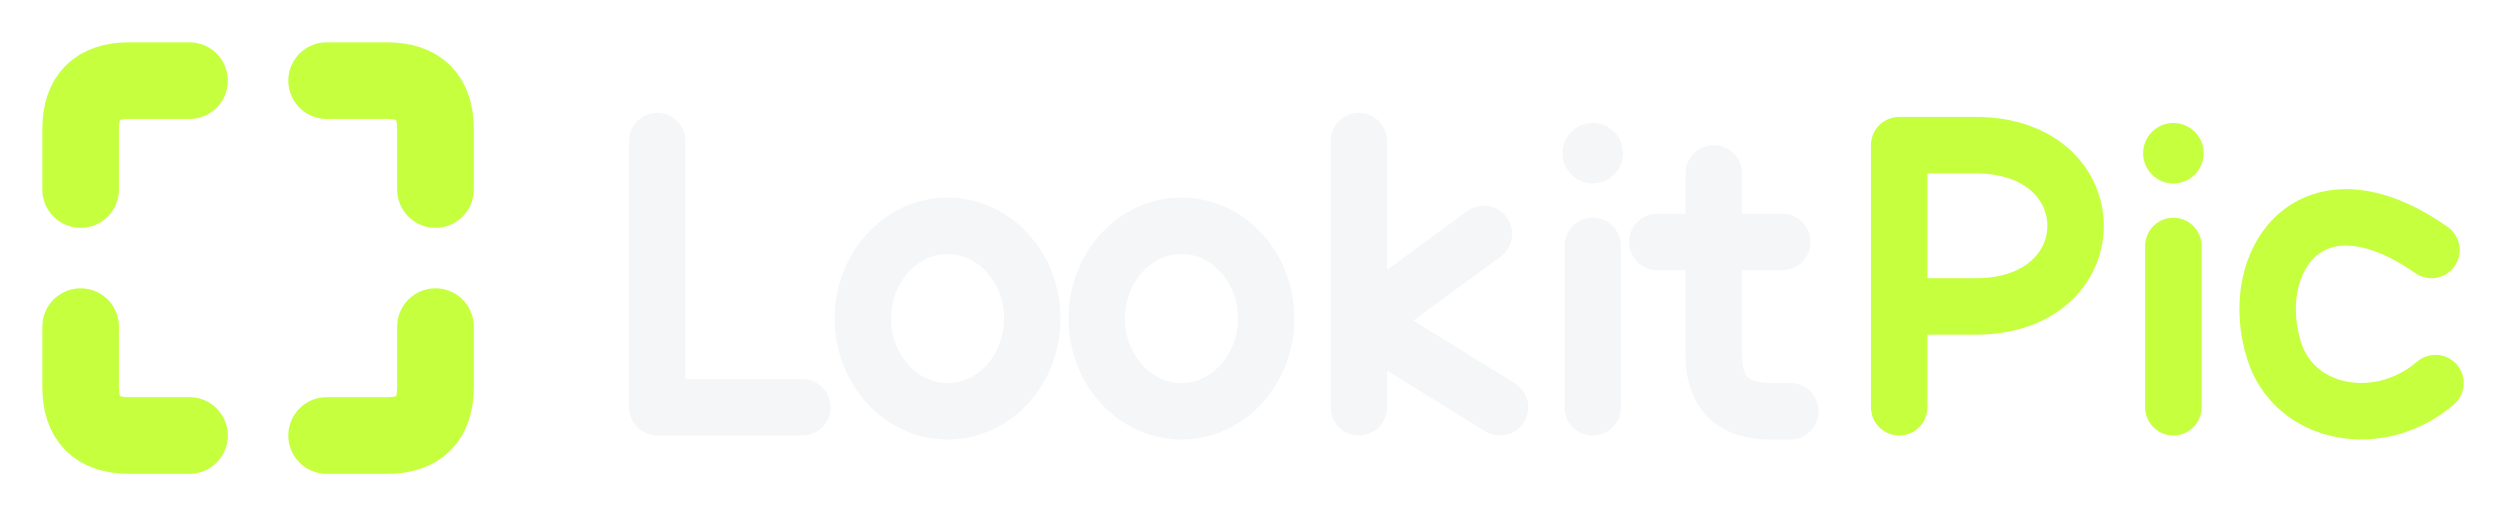
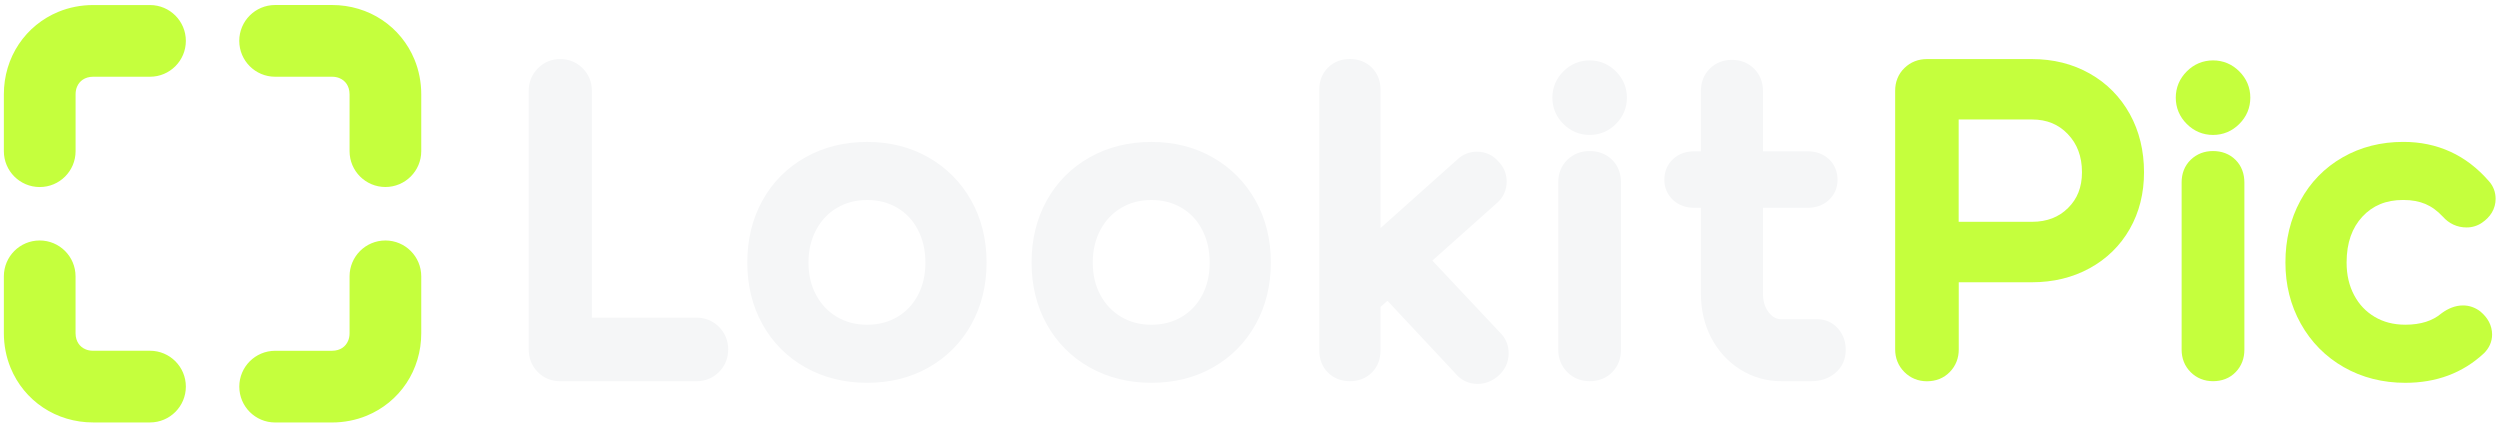
- <svg xmlns="http://www.w3.org/2000/svg" width="620" height="128" viewBox="0 0 620 128">
-   <g fill="none" stroke="#C5FF3D" stroke-width="19" stroke-linecap="round" stroke-linejoin="round">
-     <path d="M47 20H32Q20 20 20 32V47 M81 20H96Q108 20 108 32V47 M108 81V96Q108 108 96 108H81 M47 108H32Q20 108 20 96V81" />
+ <svg xmlns="http://www.w3.org/2000/svg" version="1.1" id="Слой_1" x="0px" y="0px" viewBox="102.667 215.333 661.333 113" xml:space="preserve" width="661.333" height="113">
+   <g>
+     <path d="M121.6,255.33v-15.04c0-0.93,0.17-1.72,0.45-2.39c0.42-1.01,1.07-1.8,1.93-2.38c0.87-0.57,1.93-0.94,3.33-0.95   h15.04c4.65,0,8.42-3.77,8.42-8.42c0-4.65-3.77-8.42-8.42-8.42l-15.04,0c-3.08,0-6.07,0.59-8.79,1.71c-4.09,1.68-7.58,4.54-10,8.18   c-2.43,3.63-3.78,8.05-3.77,12.67v15.04c0,4.65,3.77,8.42,8.42,8.42C117.83,263.76,121.6,259.98,121.6,255.33z" fill="#C5FF3D" stroke="#C5FF3D" stroke-width="2.124" stroke-miterlimit="10" />
+     <path d="M175.44,234.57h15.04c0.93,0,1.72,0.17,2.39,0.45c1.01,0.42,1.8,1.07,2.38,1.93c0.57,0.87,0.94,1.93,0.95,3.33   v15.04c0,4.65,3.77,8.42,8.42,8.42c4.65,0,8.42-3.77,8.42-8.42l0-15.04c0-3.08-0.59-6.07-1.71-8.79c-1.68-4.09-4.54-7.58-8.18-10   c-3.63-2.43-8.05-3.78-12.67-3.77h-15.04c-4.65,0-8.42,3.77-8.42,8.42S170.79,234.57,175.44,234.57L175.44,234.57z" fill="#C5FF3D" stroke="#C5FF3D" stroke-width="2.124" stroke-miterlimit="10" />
+     <path d="M104.75,288.42v15.04c0,3.08,0.59,6.07,1.71,8.79c1.68,4.09,4.54,7.58,8.18,10c3.63,2.43,8.05,3.78,12.67,3.77   h15.04c4.65,0,8.42-3.77,8.42-8.42s-3.77-8.42-8.42-8.42l-15.04,0c-0.93,0-1.72-0.17-2.39-0.45c-1.01-0.42-1.8-1.07-2.38-1.93   c-0.57-0.87-0.94-1.93-0.95-3.33v-15.04c0-4.65-3.77-8.42-8.42-8.42C108.52,280,104.75,283.77,104.75,288.42L104.75,288.42z" fill="#C5FF3D" stroke="#C5FF3D" stroke-width="2.124" stroke-miterlimit="10" />
+     <path d="M175.44,326.03h15.04c3.08,0,6.07-0.59,8.79-1.71c4.09-1.68,7.58-4.54,10-8.18c2.43-3.63,3.78-8.05,3.77-12.67   v-15.04c0-4.65-3.77-8.42-8.42-8.42c-4.65,0-8.42,3.77-8.42,8.42l0,15.04c0,0.93-0.17,1.72-0.45,2.39   c-0.42,1.01-1.07,1.8-1.93,2.38c-0.87,0.57-1.93,0.94-3.33,0.95h-15.04c-4.65,0-8.42,3.77-8.42,8.42S170.79,326.03,175.44,326.03   L175.44,326.03z" fill="#C5FF3D" stroke="#C5FF3D" stroke-width="2.124" stroke-miterlimit="10" />
  </g>
-   <g transform="translate(153 25)" fill="none" stroke-width="14" stroke-linecap="round" stroke-linejoin="round">
-     <g stroke="#F5F6F7">
-       <path d="M10 10V76H46" />
-       <ellipse cx="82" cy="54" rx="21" ry="23" />
-       <ellipse cx="140" cy="54" rx="21" ry="23" />
-       <path d="M184 10V76 M215 33L185 55L219 76 M242 36V76 M272 18V63Q272 77 286 77H291 M258 35H289" />
-     </g>
-     <circle cx="242" cy="13" r="7.5" fill="#F5F6F7" />
-     <g stroke="#C5FF3D">
-       <path d="M318 76V11H337C370 11 370 51 337 51H318 M386 36V76 M450 37C420 16 404 40 411 62C416 78 437 82 451 70" />
-     </g>
-     <circle cx="386" cy="13" r="7.5" fill="#C5FF3D" />
-   </g>
+   <path d="M292.86,301.8c-0.78-0.78-1.71-1.41-2.74-1.83c-1.03-0.42-2.13-0.61-3.23-0.61h-27.65v-60  c0-1.1-0.19-2.21-0.61-3.23c-0.41-1.03-1.05-1.96-1.83-2.74c-0.78-0.78-1.71-1.41-2.74-1.83c-1.03-0.42-2.13-0.61-3.23-0.61  c-1.08,0-2.17,0.2-3.18,0.62c-1.01,0.42-1.92,1.05-2.68,1.82c-0.78,0.78-1.41,1.71-1.83,2.74c-0.42,1.03-0.61,2.13-0.61,3.23v68.41  c0,1.09,0.18,2.18,0.58,3.2c0.4,1.02,1.01,1.95,1.77,2.73c0.76,0.79,1.69,1.44,2.72,1.86c1.03,0.42,2.13,0.62,3.23,0.62h36.06  c1.1,0,2.21-0.19,3.23-0.61c1.03-0.41,1.96-1.05,2.74-1.83c0.78-0.78,1.41-1.71,1.83-2.74c0.42-1.03,0.61-2.13,0.61-3.23  c0-1.1-0.19-2.21-0.61-3.23C294.27,303.51,293.64,302.58,292.86,301.8z" fill="#F5F6F7" />
+   <path d="M348.25,256.96c-4.81-2.74-10.27-4.09-16.2-4.08c-5.99,0-11.5,1.34-16.34,4.08c-4.83,2.71-8.67,6.57-11.34,11.4  c-2.7,4.85-4.02,10.39-4.02,16.43c0,5.98,1.32,11.49,4.02,16.33c2.68,4.83,6.52,8.69,11.34,11.4c4.84,2.73,10.36,4.08,16.34,4.08  c5.99,0,11.49-1.34,16.3-4.08c4.79-2.71,8.61-6.57,11.28-11.4c2.69-4.84,4.02-10.35,4.02-16.33c0-6.05-1.34-11.6-4.08-16.45  C356.86,263.52,353.03,259.67,348.25,256.96z M332.05,301.24c-3.07-0.01-5.65-0.7-7.99-2.08c-2.35-1.4-4.13-3.26-5.49-5.76  c-1.34-2.48-2.03-5.29-2.03-8.61c0-3.32,0.69-6.15,2.04-8.67c1.37-2.54,3.15-4.41,5.49-5.8c2.33-1.38,4.92-2.07,7.99-2.08  c3.07,0.01,5.65,0.7,7.99,2.08c2.34,1.39,4.09,3.25,5.42,5.78c1.32,2.52,1.99,5.37,2,8.7c0,3.33-0.68,6.15-1.99,8.63  c-1.33,2.49-3.09,4.34-5.43,5.74C337.7,300.54,335.12,301.23,332.05,301.24z" fill="#F5F6F7" />
+   <path d="M423.45,256.96c-4.81-2.74-10.27-4.09-16.2-4.08c-5.99,0-11.5,1.34-16.34,4.08c-4.83,2.71-8.67,6.57-11.34,11.4  c-2.7,4.85-4.02,10.39-4.02,16.43c0,5.98,1.32,11.49,4.02,16.33c2.68,4.83,6.52,8.69,11.34,11.4c4.84,2.73,10.36,4.08,16.34,4.08  c5.99,0,11.49-1.34,16.3-4.08c4.79-2.71,8.61-6.57,11.28-11.4c2.69-4.84,4.02-10.35,4.02-16.33c0-6.05-1.34-11.6-4.08-16.45  C432.06,263.52,428.23,259.67,423.45,256.96z M407.25,301.24c-3.07-0.01-5.65-0.7-7.99-2.08c-2.35-1.4-4.13-3.26-5.49-5.76  c-1.34-2.48-2.03-5.29-2.03-8.61c0-3.32,0.69-6.15,2.04-8.67c1.37-2.54,3.15-4.41,5.49-5.8c2.33-1.38,4.92-2.07,7.99-2.08  c3.07,0.01,5.65,0.7,7.99,2.08c2.34,1.39,4.09,3.25,5.42,5.78c1.32,2.52,1.99,5.37,2,8.7c0,3.33-0.68,6.15-1.99,8.63  c-1.33,2.49-3.09,4.34-5.43,5.74C412.9,300.54,410.32,301.23,407.25,301.24z" fill="#F5F6F7" />
+   <path d="M499.93,303.8L499.93,303.8l-18.36-19.53l16.99-15.15l0,0c0.82-0.68,1.51-1.54,1.97-2.52  c0.48-1.02,0.7-2.15,0.7-3.25c0-0.98-0.18-1.98-0.57-2.9c-0.38-0.91-0.95-1.73-1.63-2.42c-0.67-0.77-1.49-1.43-2.43-1.87  c-1.02-0.48-2.15-0.7-3.25-0.7c-0.98,0-1.98,0.18-2.9,0.57c-0.87,0.36-1.65,0.9-2.32,1.54l0,0l-20.27,18.1l0-36.63  c0-1.07-0.17-2.13-0.55-3.13c-0.38-1-0.98-1.93-1.74-2.68c-0.75-0.76-1.68-1.36-2.68-1.74c-1-0.38-2.07-0.55-3.13-0.55  c-1.07,0-2.13,0.17-3.13,0.55c-1,0.38-1.93,0.98-2.68,1.74c-0.76,0.75-1.36,1.68-1.74,2.68c-0.38,1-0.55,2.07-0.55,3.13v69.03  c0,1.07,0.17,2.13,0.55,3.13c0.38,1,0.98,1.93,1.74,2.68c0.75,0.76,1.68,1.36,2.68,1.74c1,0.38,2.07,0.55,3.13,0.55  c1.07,0,2.13-0.17,3.13-0.55c1-0.38,1.93-0.98,2.68-1.74c0.76-0.75,1.36-1.68,1.74-2.68c0.38-1,0.55-2.07,0.55-3.13v-11.56  l1.83-1.61l17.79,19.01l0,0c0.71,0.9,1.61,1.68,2.65,2.2c1.06,0.53,2.25,0.79,3.42,0.78c0.94,0,1.89-0.17,2.77-0.5  c0.88-0.33,1.7-0.81,2.43-1.4l0.05-0.04c0.9-0.75,1.66-1.67,2.18-2.73c0.52-1.06,0.77-2.25,0.77-3.42c0-0.93-0.14-1.86-0.47-2.75  C500.98,305.23,500.51,304.46,499.93,303.8z" fill="#F5F6F7" />
+   <path d="M530.13,234.22c-0.92-0.92-1.99-1.67-3.18-2.17c-1.19-0.5-2.48-0.74-3.77-0.74c-1.3,0-2.58,0.24-3.77,0.74  c-1.19,0.5-2.27,1.25-3.18,2.17c-0.92,0.92-1.67,1.99-2.17,3.18c-0.5,1.19-0.74,2.48-0.74,3.77c0,1.3,0.24,2.58,0.74,3.77  c0.5,1.19,1.25,2.27,2.17,3.18c0.92,0.92,1.99,1.67,3.18,2.17c1.19,0.5,2.48,0.74,3.77,0.74c1.3,0,2.58-0.24,3.77-0.74  c1.19-0.5,2.27-1.25,3.18-2.17c0.92-0.92,1.67-1.99,2.17-3.18c0.5-1.19,0.74-2.48,0.74-3.77c0-1.3-0.24-2.58-0.74-3.77  C531.8,236.21,531.05,235.14,530.13,234.22z" fill="#F5F6F7" />
+   <path d="M529.15,257.63c-0.77-0.78-1.72-1.39-2.75-1.78c-1.03-0.39-2.12-0.56-3.22-0.56c-1.08,0-2.16,0.17-3.17,0.56  c-1.01,0.39-1.94,0.99-2.71,1.73c-0.8,0.77-1.44,1.72-1.84,2.75c-0.41,1.04-0.58,2.14-0.58,3.25v44.28c0,1.09,0.18,2.18,0.59,3.2  c0.4,1.02,1.03,1.95,1.8,2.72c0.77,0.77,1.7,1.4,2.72,1.8c1.02,0.41,2.11,0.59,3.2,0.59c1.11,0,2.22-0.18,3.25-0.58  c1.04-0.4,1.99-1.04,2.75-1.84c0.75-0.77,1.35-1.7,1.73-2.71c0.39-1.01,0.56-2.09,0.56-3.17V263.6c0-1.1-0.17-2.19-0.56-3.22  C530.54,259.35,529.92,258.4,529.15,257.63z" fill="#F5F6F7" />
+   <path d="M590.45,304.92c-0.34-0.98-0.88-1.9-1.57-2.68c-0.67-0.75-1.49-1.39-2.43-1.82c-0.94-0.43-1.97-0.64-2.98-0.64  h-9.54c-0.69,0-1.21-0.13-1.73-0.39c-0.51-0.26-1.02-0.66-1.56-1.32c-0.53-0.66-0.92-1.36-1.19-2.19c-0.27-0.82-0.42-1.77-0.42-2.89  v-22.69h11.84c1.01,0,2.02-0.15,2.97-0.48c0.96-0.33,1.85-0.87,2.6-1.56c0.73-0.67,1.33-1.49,1.73-2.42  c0.4-0.92,0.59-1.93,0.59-2.91c0-1.02-0.17-2.04-0.56-3c-0.39-0.96-1-1.84-1.76-2.53c-0.75-0.69-1.64-1.23-2.6-1.56  c-0.96-0.34-1.96-0.48-2.97-0.48h-11.84l0-15.98c0-1.08-0.17-2.16-0.57-3.17c-0.39-1.01-1-1.94-1.77-2.7  c-0.76-0.76-1.69-1.38-2.7-1.77c-1.01-0.39-2.09-0.57-3.17-0.57c-1.08,0-2.16,0.17-3.17,0.57c-1.01,0.39-1.94,1-2.7,1.77  c-0.76,0.76-1.38,1.69-1.77,2.7c-0.39,1.01-0.57,2.09-0.57,3.17v15.98h-1.78c-1.01,0-2.02,0.15-2.97,0.48  c-0.96,0.33-1.85,0.87-2.6,1.56c-0.76,0.7-1.37,1.57-1.76,2.53c-0.39,0.96-0.56,1.99-0.56,3c0,0.98,0.18,1.99,0.59,2.91  c0.4,0.92,1.01,1.75,1.73,2.42c0.75,0.69,1.64,1.23,2.6,1.56c0.96,0.34,1.96,0.48,2.97,0.48h1.78l0,22.69  c0,4.23,0.9,8.18,2.73,11.69c1.81,3.48,4.41,6.33,7.66,8.38c3.27,2.07,6.99,3.12,10.91,3.11h7.87c1.17,0,2.31-0.16,3.4-0.51  c1.08-0.35,2.1-0.92,2.97-1.65c0.87-0.73,1.6-1.65,2.07-2.7c0.48-1.05,0.7-2.19,0.7-3.33C590.94,306.94,590.79,305.9,590.45,304.92z  " fill="#F5F6F7" />
+   <path d="M655.45,234.78c-4.53-2.56-9.68-3.82-15.25-3.82h-27.8c-1.09,0-2.18,0.18-3.2,0.58  c-1.02,0.4-1.95,1.01-2.73,1.77c-0.81,0.78-1.46,1.73-1.87,2.77c-0.42,1.04-0.61,2.16-0.6,3.29v68.41c0,1.1,0.19,2.21,0.61,3.23  c0.41,1.03,1.05,1.96,1.83,2.74c0.78,0.78,1.71,1.41,2.74,1.83c1.03,0.42,2.13,0.61,3.23,0.61c1.12,0,2.24-0.19,3.29-0.6  c1.04-0.42,2-1.06,2.77-1.87c0.76-0.78,1.37-1.71,1.77-2.73c0.4-1.02,0.59-2.11,0.58-3.2V290h19.39c5.56,0,10.69-1.22,15.22-3.7  c4.51-2.46,8.12-5.98,10.63-10.4c2.53-4.43,3.78-9.5,3.77-15.01c0-5.63-1.23-10.82-3.75-15.38  C663.56,240.96,659.97,237.32,655.45,234.78z M653.42,260.89c0,2.04-0.33,3.79-0.93,5.33c-0.61,1.54-1.5,2.89-2.75,4.13  c-1.25,1.24-2.62,2.12-4.18,2.73c-1.56,0.6-3.32,0.93-5.36,0.93H620.8v-27.07h19.39c2.02,0,3.76,0.34,5.31,0.97  c1.54,0.64,2.91,1.57,4.17,2.89c1.26,1.32,2.17,2.76,2.79,4.42C653.08,256.87,653.42,258.74,653.42,260.89z" fill="#C5FF3D" />
+   <path d="M695.04,234.22c-0.92-0.92-1.99-1.67-3.18-2.17c-1.19-0.5-2.48-0.74-3.77-0.74c-1.3,0-2.58,0.24-3.77,0.74  c-1.19,0.5-2.27,1.25-3.18,2.17c-0.92,0.92-1.67,1.99-2.17,3.18c-0.5,1.19-0.74,2.48-0.74,3.77c0,1.3,0.24,2.58,0.74,3.77  c0.5,1.19,1.25,2.27,2.17,3.18c0.92,0.92,1.99,1.67,3.18,2.17c1.19,0.5,2.48,0.74,3.77,0.74c1.3,0,2.58-0.24,3.77-0.74  c1.19-0.5,2.27-1.25,3.18-2.17c0.92-0.92,1.67-1.99,2.17-3.18c0.5-1.19,0.74-2.48,0.74-3.77c0-1.3-0.24-2.58-0.74-3.77  C696.71,236.21,695.96,235.14,695.04,234.22z" fill="#C5FF3D" />
+   <path d="M694.05,257.63c-0.77-0.78-1.72-1.39-2.75-1.78c-1.03-0.39-2.12-0.56-3.22-0.56c-1.08,0-2.16,0.17-3.17,0.56  c-1.01,0.39-1.94,0.99-2.71,1.73c-0.8,0.77-1.44,1.72-1.84,2.75c-0.41,1.04-0.58,2.14-0.58,3.25v44.28c0,1.09,0.18,2.18,0.59,3.2  c0.4,1.02,1.03,1.95,1.8,2.72c0.77,0.77,1.7,1.4,2.72,1.8c1.02,0.41,2.11,0.59,3.2,0.59c1.11,0,2.22-0.18,3.25-0.58  c1.04-0.4,1.99-1.04,2.75-1.84c0.75-0.77,1.35-1.7,1.73-2.71c0.39-1.01,0.56-2.09,0.56-3.17V263.6c0-1.1-0.17-2.19-0.56-3.22  C695.44,259.35,694.83,258.4,694.05,257.63z" fill="#C5FF3D" />
+   <path d="M758.86,297.78l-0.13-0.11c-0.64-0.48-1.35-0.87-2.12-1.14c-0.77-0.27-1.58-0.4-2.39-0.4  c-1.01,0-2.02,0.2-2.96,0.56c-0.94,0.36-1.83,0.86-2.67,1.48l-0.14,0.11c-1.15,0.96-2.47,1.68-4.03,2.18  c-1.57,0.5-3.39,0.77-5.49,0.77c-3.15-0.01-5.77-0.71-8.09-2.08c-2.34-1.4-4.1-3.25-5.43-5.74c-1.31-2.48-1.99-5.3-1.99-8.63  c0-2.67,0.38-4.98,1.08-6.97c0.71-2,1.73-3.69,3.11-5.18c1.39-1.49,2.93-2.56,4.69-3.29c1.76-0.73,3.77-1.11,6.11-1.11  c2.31,0,4.23,0.38,5.85,1.06c1.61,0.68,3.14,1.77,4.64,3.38l0,0c0.78,0.87,1.72,1.6,2.79,2.09c1.08,0.5,2.28,0.75,3.47,0.74  c1.42,0.01,2.89-0.42,4.08-1.25l0,0c0.01,0,0.01-0.01,0.02-0.01c0,0,0.01,0,0.01-0.01l0,0c1.03-0.71,1.93-1.58,2.58-2.67  c0.65-1.09,1-2.38,0.99-3.64c0-0.85-0.15-1.72-0.46-2.53c-0.3-0.79-0.76-1.52-1.31-2.13l0,0c-0.01-0.01-0.02-0.03-0.04-0.04  c0,0-0.01-0.01-0.01-0.01l0,0c-2.94-3.38-6.32-5.99-10.12-7.73c-3.81-1.75-8.01-2.62-12.48-2.61c-5.86-0.01-11.28,1.35-16.05,4.09  c-4.76,2.72-8.55,6.6-11.18,11.47c-2.65,4.87-3.96,10.38-3.95,16.36c-0.01,5.86,1.35,11.32,4.07,16.18  c2.71,4.86,6.55,8.74,11.37,11.49c4.84,2.77,10.33,4.14,16.26,4.14c4.05,0,7.85-0.63,11.34-1.93c3.49-1.3,6.65-3.26,9.42-5.84  l0.08-0.07c0.64-0.64,1.18-1.38,1.56-2.23c0.38-0.84,0.57-1.78,0.57-2.7c0-1.17-0.29-2.35-0.84-3.38  C760.52,299.41,759.75,298.53,758.86,297.78z" fill="#C5FF3D" />
</svg>
